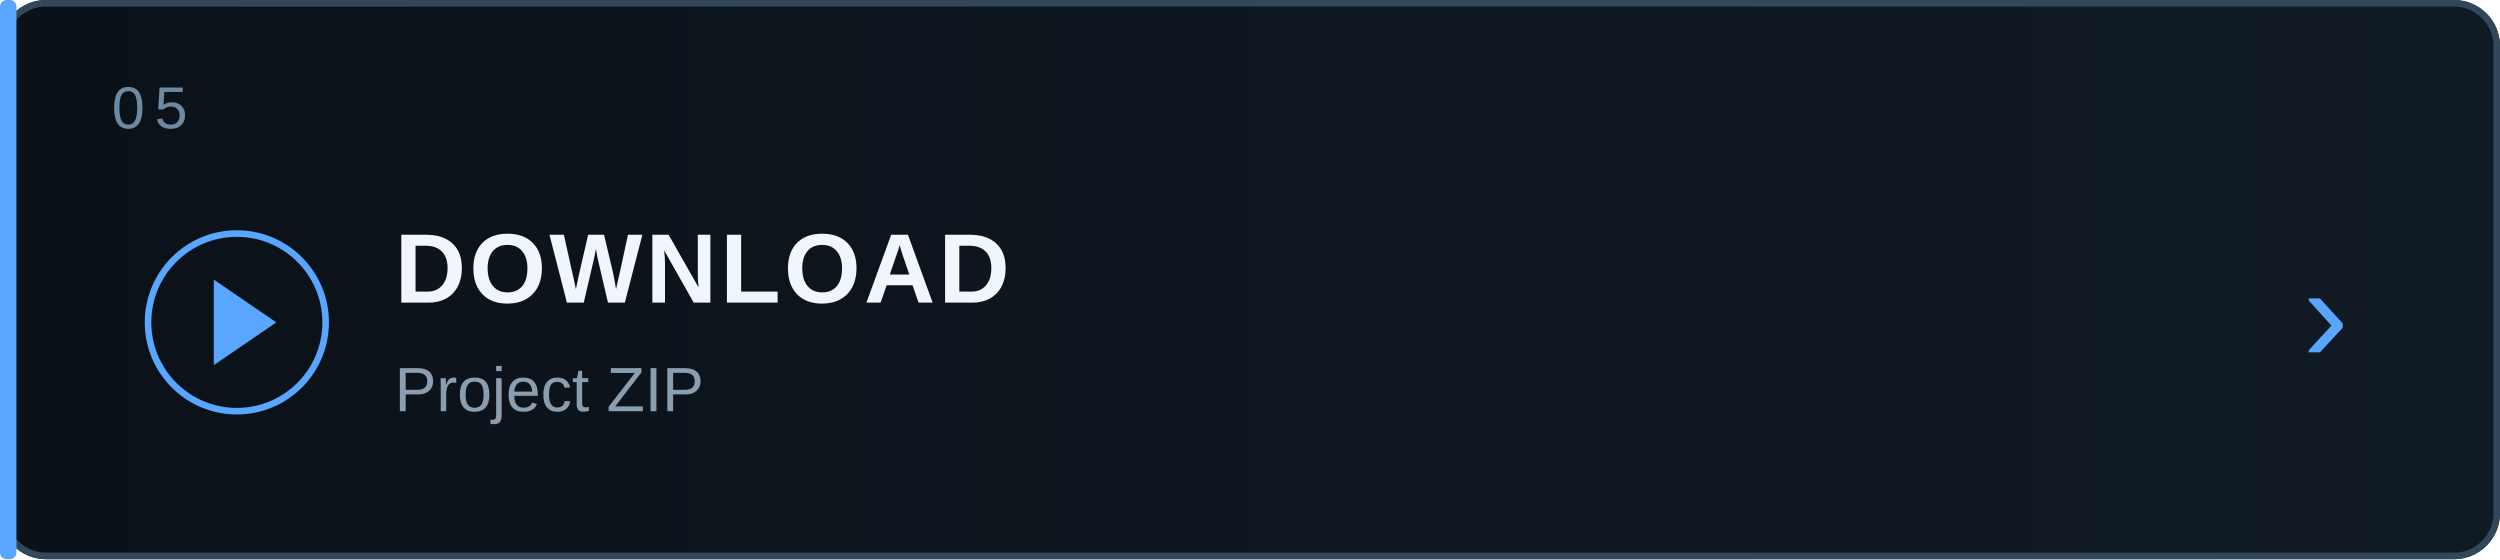
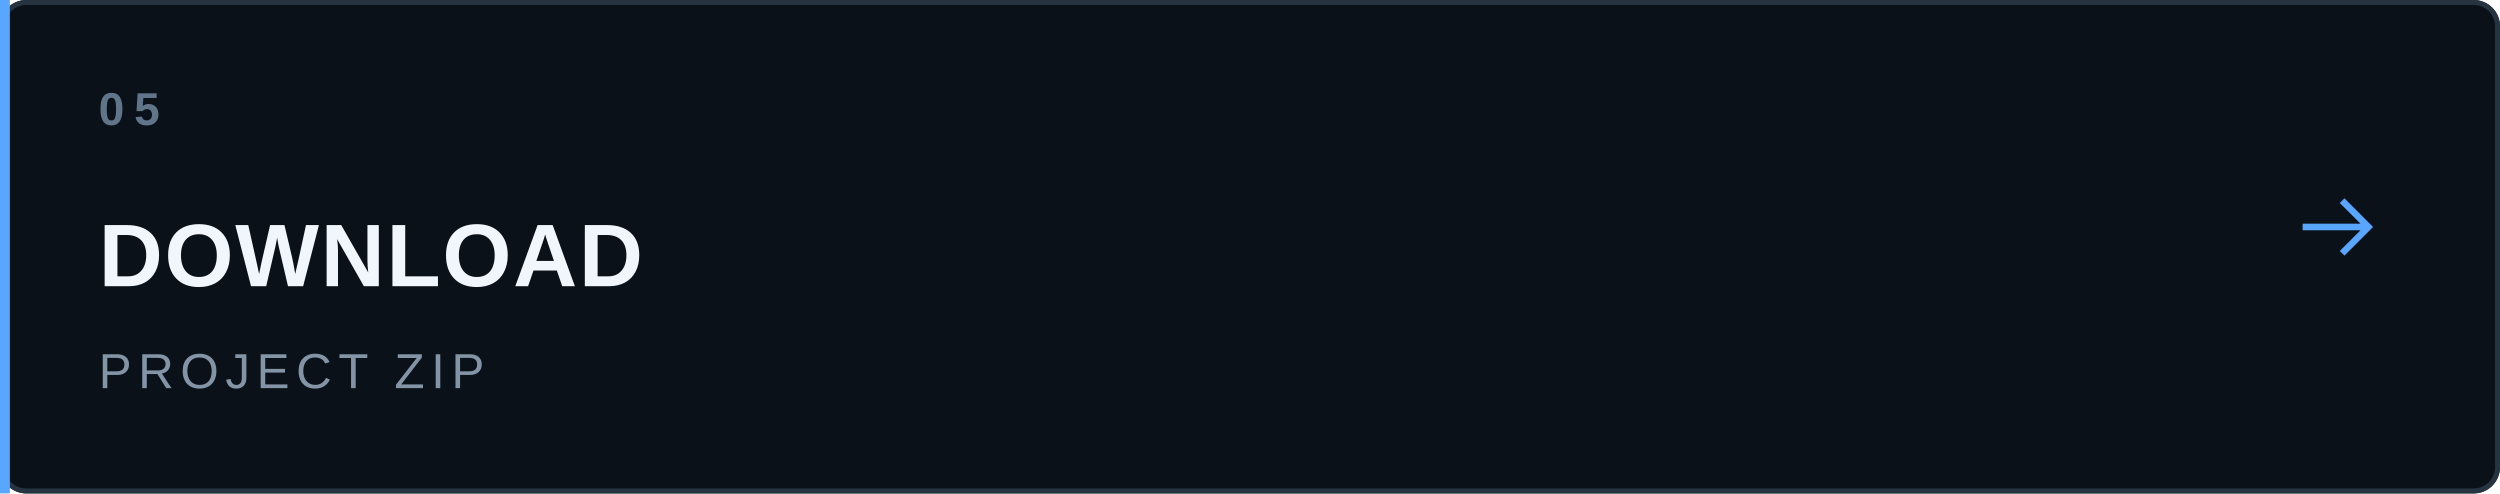
- <svg xmlns="http://www.w3.org/2000/svg" width="760" height="170" viewBox="0 0 760 170">
-   <defs>
-     <linearGradient id="g" x1="0" x2="1">
-       <stop stop-color="#0b1118" />
-       <stop offset="1" stop-color="#101a25" />
-     </linearGradient>
-   </defs>
-   <rect width="760" height="170" rx="14" fill="url(#g)" />
-   <rect x="1" y="1" width="758" height="168" rx="13" fill="none" stroke="#33475b" stroke-width="2" />
-   <rect x="0" y="0" width="5" height="170" rx="2" fill="#58a6ff" />
-   <text x="34" y="39" fill="#6e8aa3" font-family="Arial,sans-serif" font-size="18" letter-spacing="3">05</text>
-   <circle cx="72" cy="98" r="27" fill="none" stroke="#58a6ff" stroke-width="2" />
-   <path d="M65 85 L65 111 L84 98 Z" fill="#58a6ff" />
-   <text x="120" y="92" fill="#f0f6fc" font-family="Arial,sans-serif" font-size="30" font-weight="700" letter-spacing="1">DOWNLOAD</text>
-   <text x="120" y="125" fill="#8b9eb0" font-family="Arial,sans-serif" font-size="19">Project ZIP</text>
-   <text x="700" y="110" fill="#58a6ff" font-family="Arial,sans-serif" font-size="42">›</text>
+ <svg xmlns="http://www.w3.org/2000/svg" width="760" height="150" viewBox="0 0 760 150">
+   <rect width="760" height="150" rx="8" fill="#0b1118" />
+   <rect x=".75" y=".75" width="758.5" height="148.5" rx="7.25" fill="none" stroke="#263442" stroke-width="1.5" />
+   <rect x="0" y="0" width="3" height="150" fill="#58a6ff" />
+   <text x="30" y="38" fill="#60758a" font-family="Segoe UI,Arial,sans-serif" font-size="14" font-weight="600" letter-spacing="3">05</text>
+   <text x="30" y="87" fill="#f0f6fc" font-family="Segoe UI,Arial,sans-serif" font-size="27" font-weight="600" letter-spacing=".5">DOWNLOAD</text>
+   <text x="30" y="118" fill="#8294a6" font-family="Segoe UI,Arial,sans-serif" font-size="15" letter-spacing="2">PROJECT ZIP</text>
+   <path d="M700 69h20m-8-8 8 8-8 8" fill="none" stroke="#58a6ff" stroke-width="2" />
</svg>
